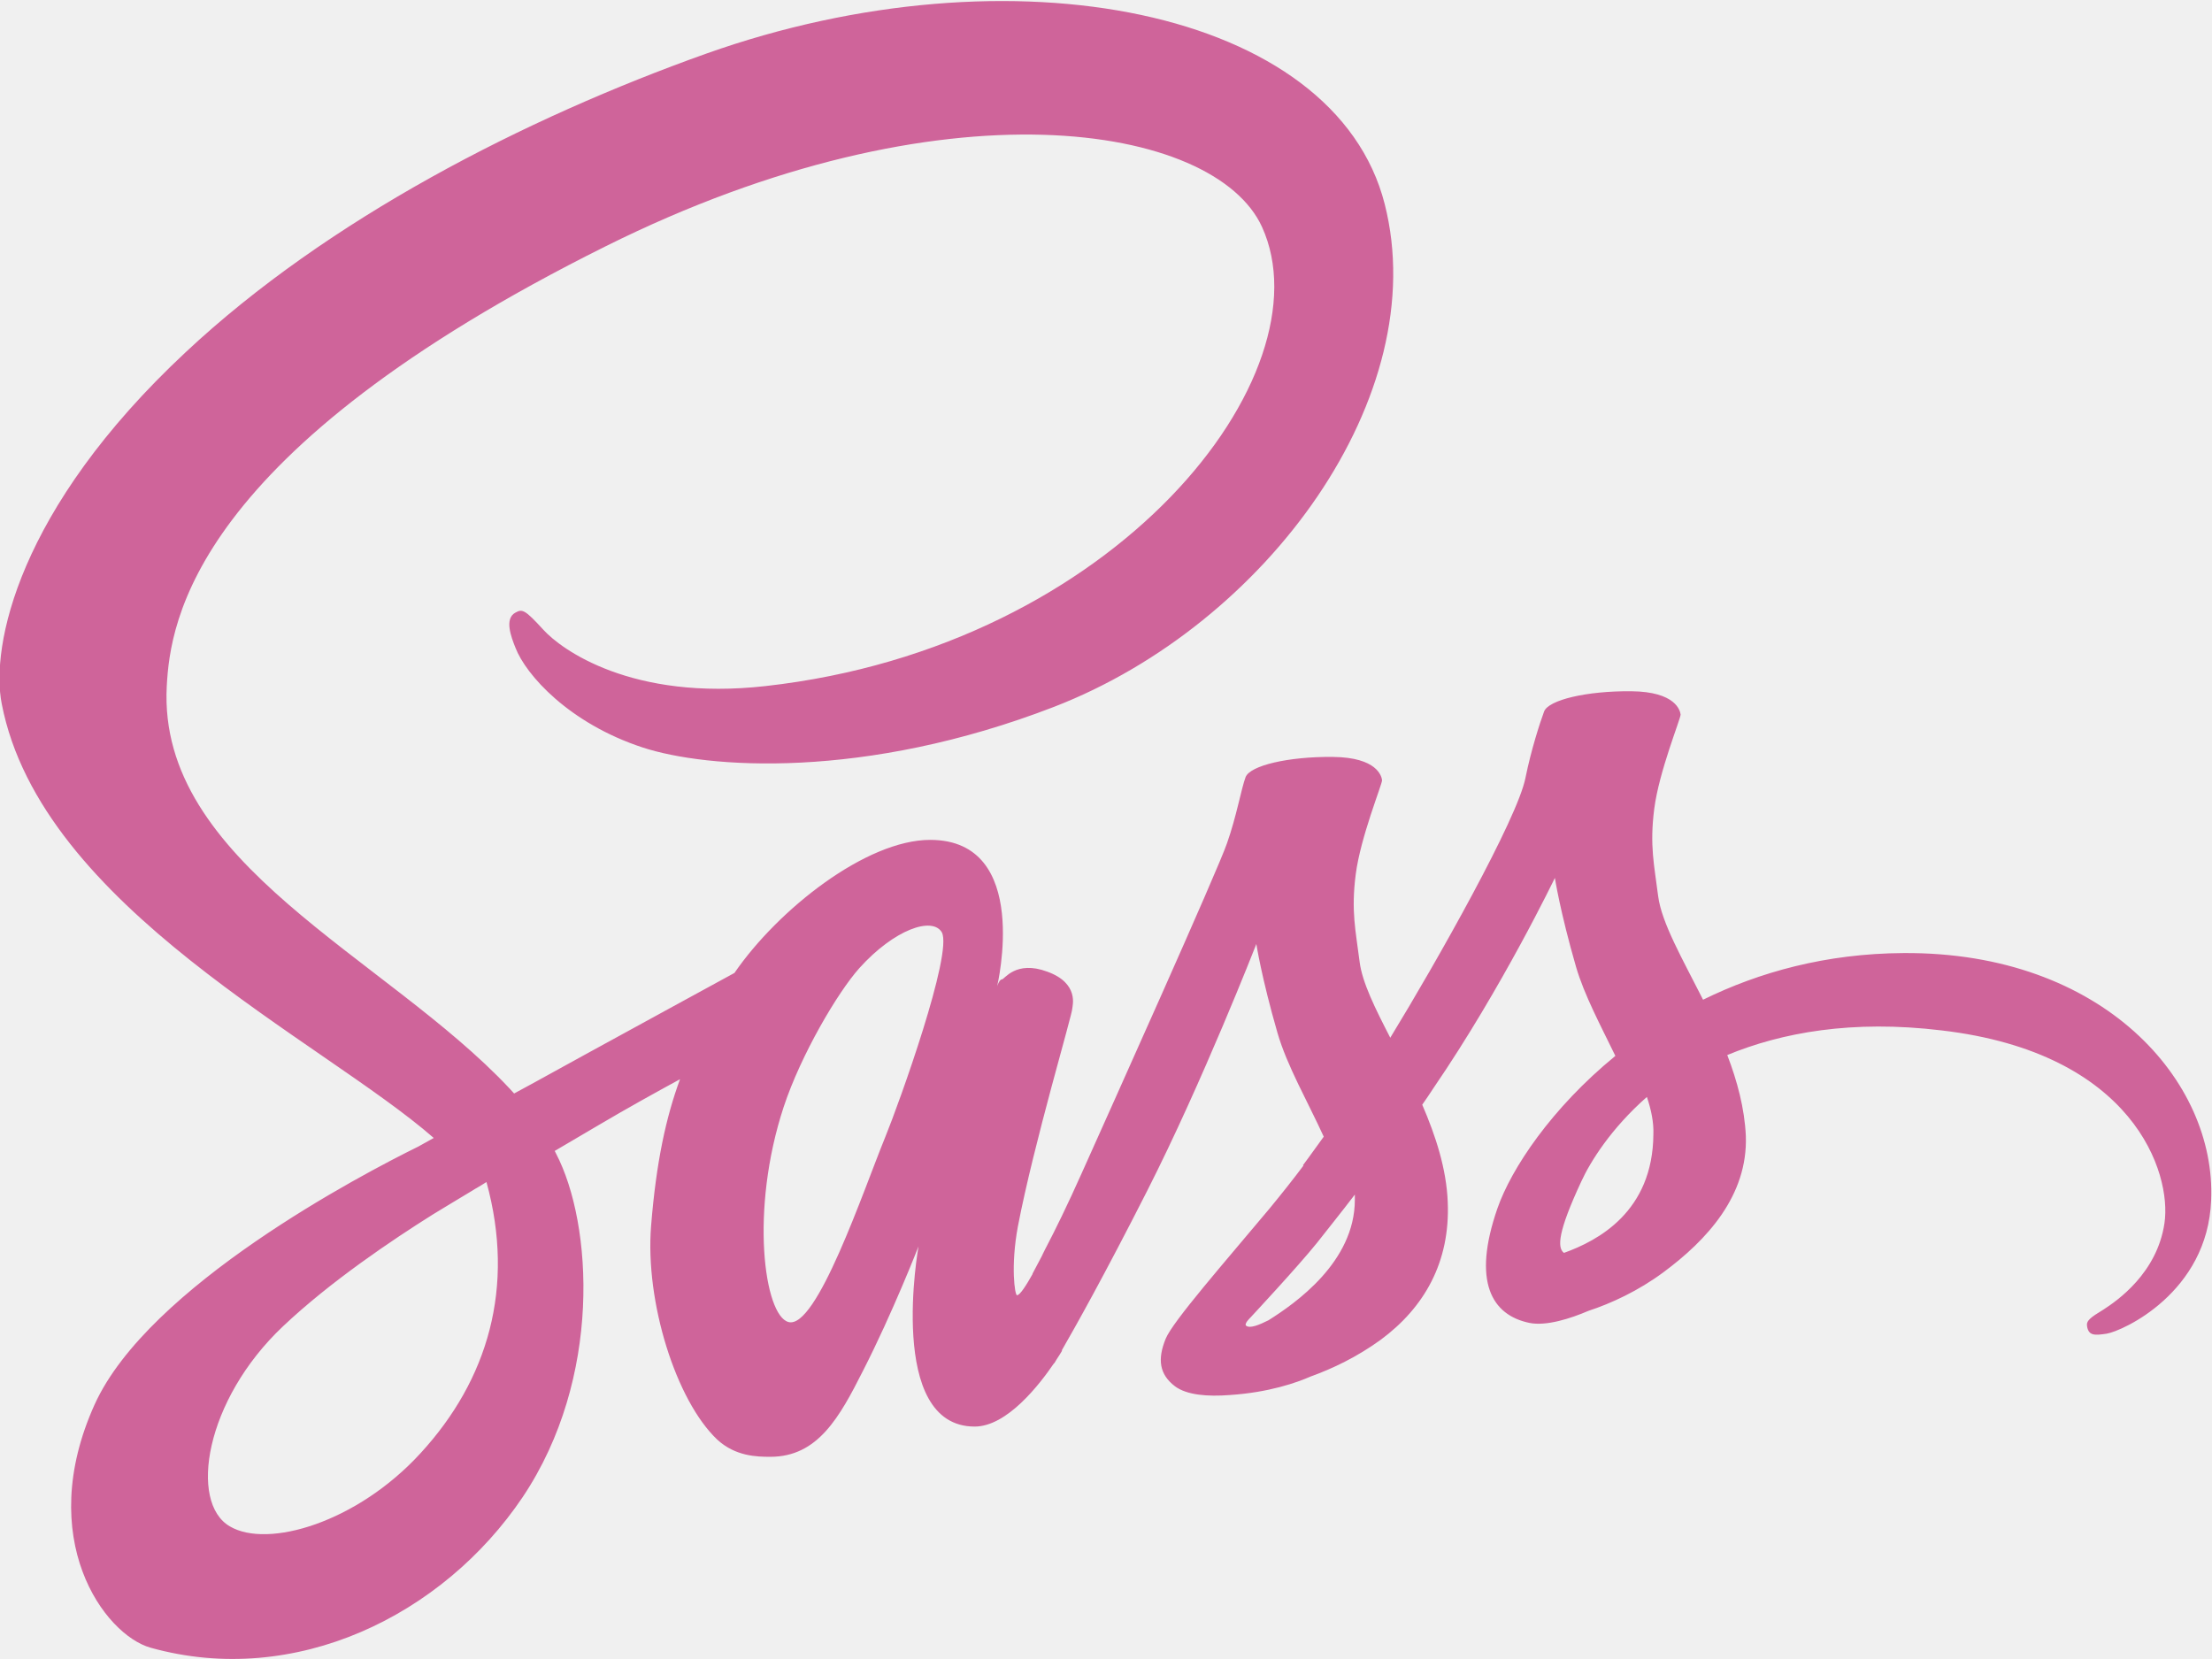
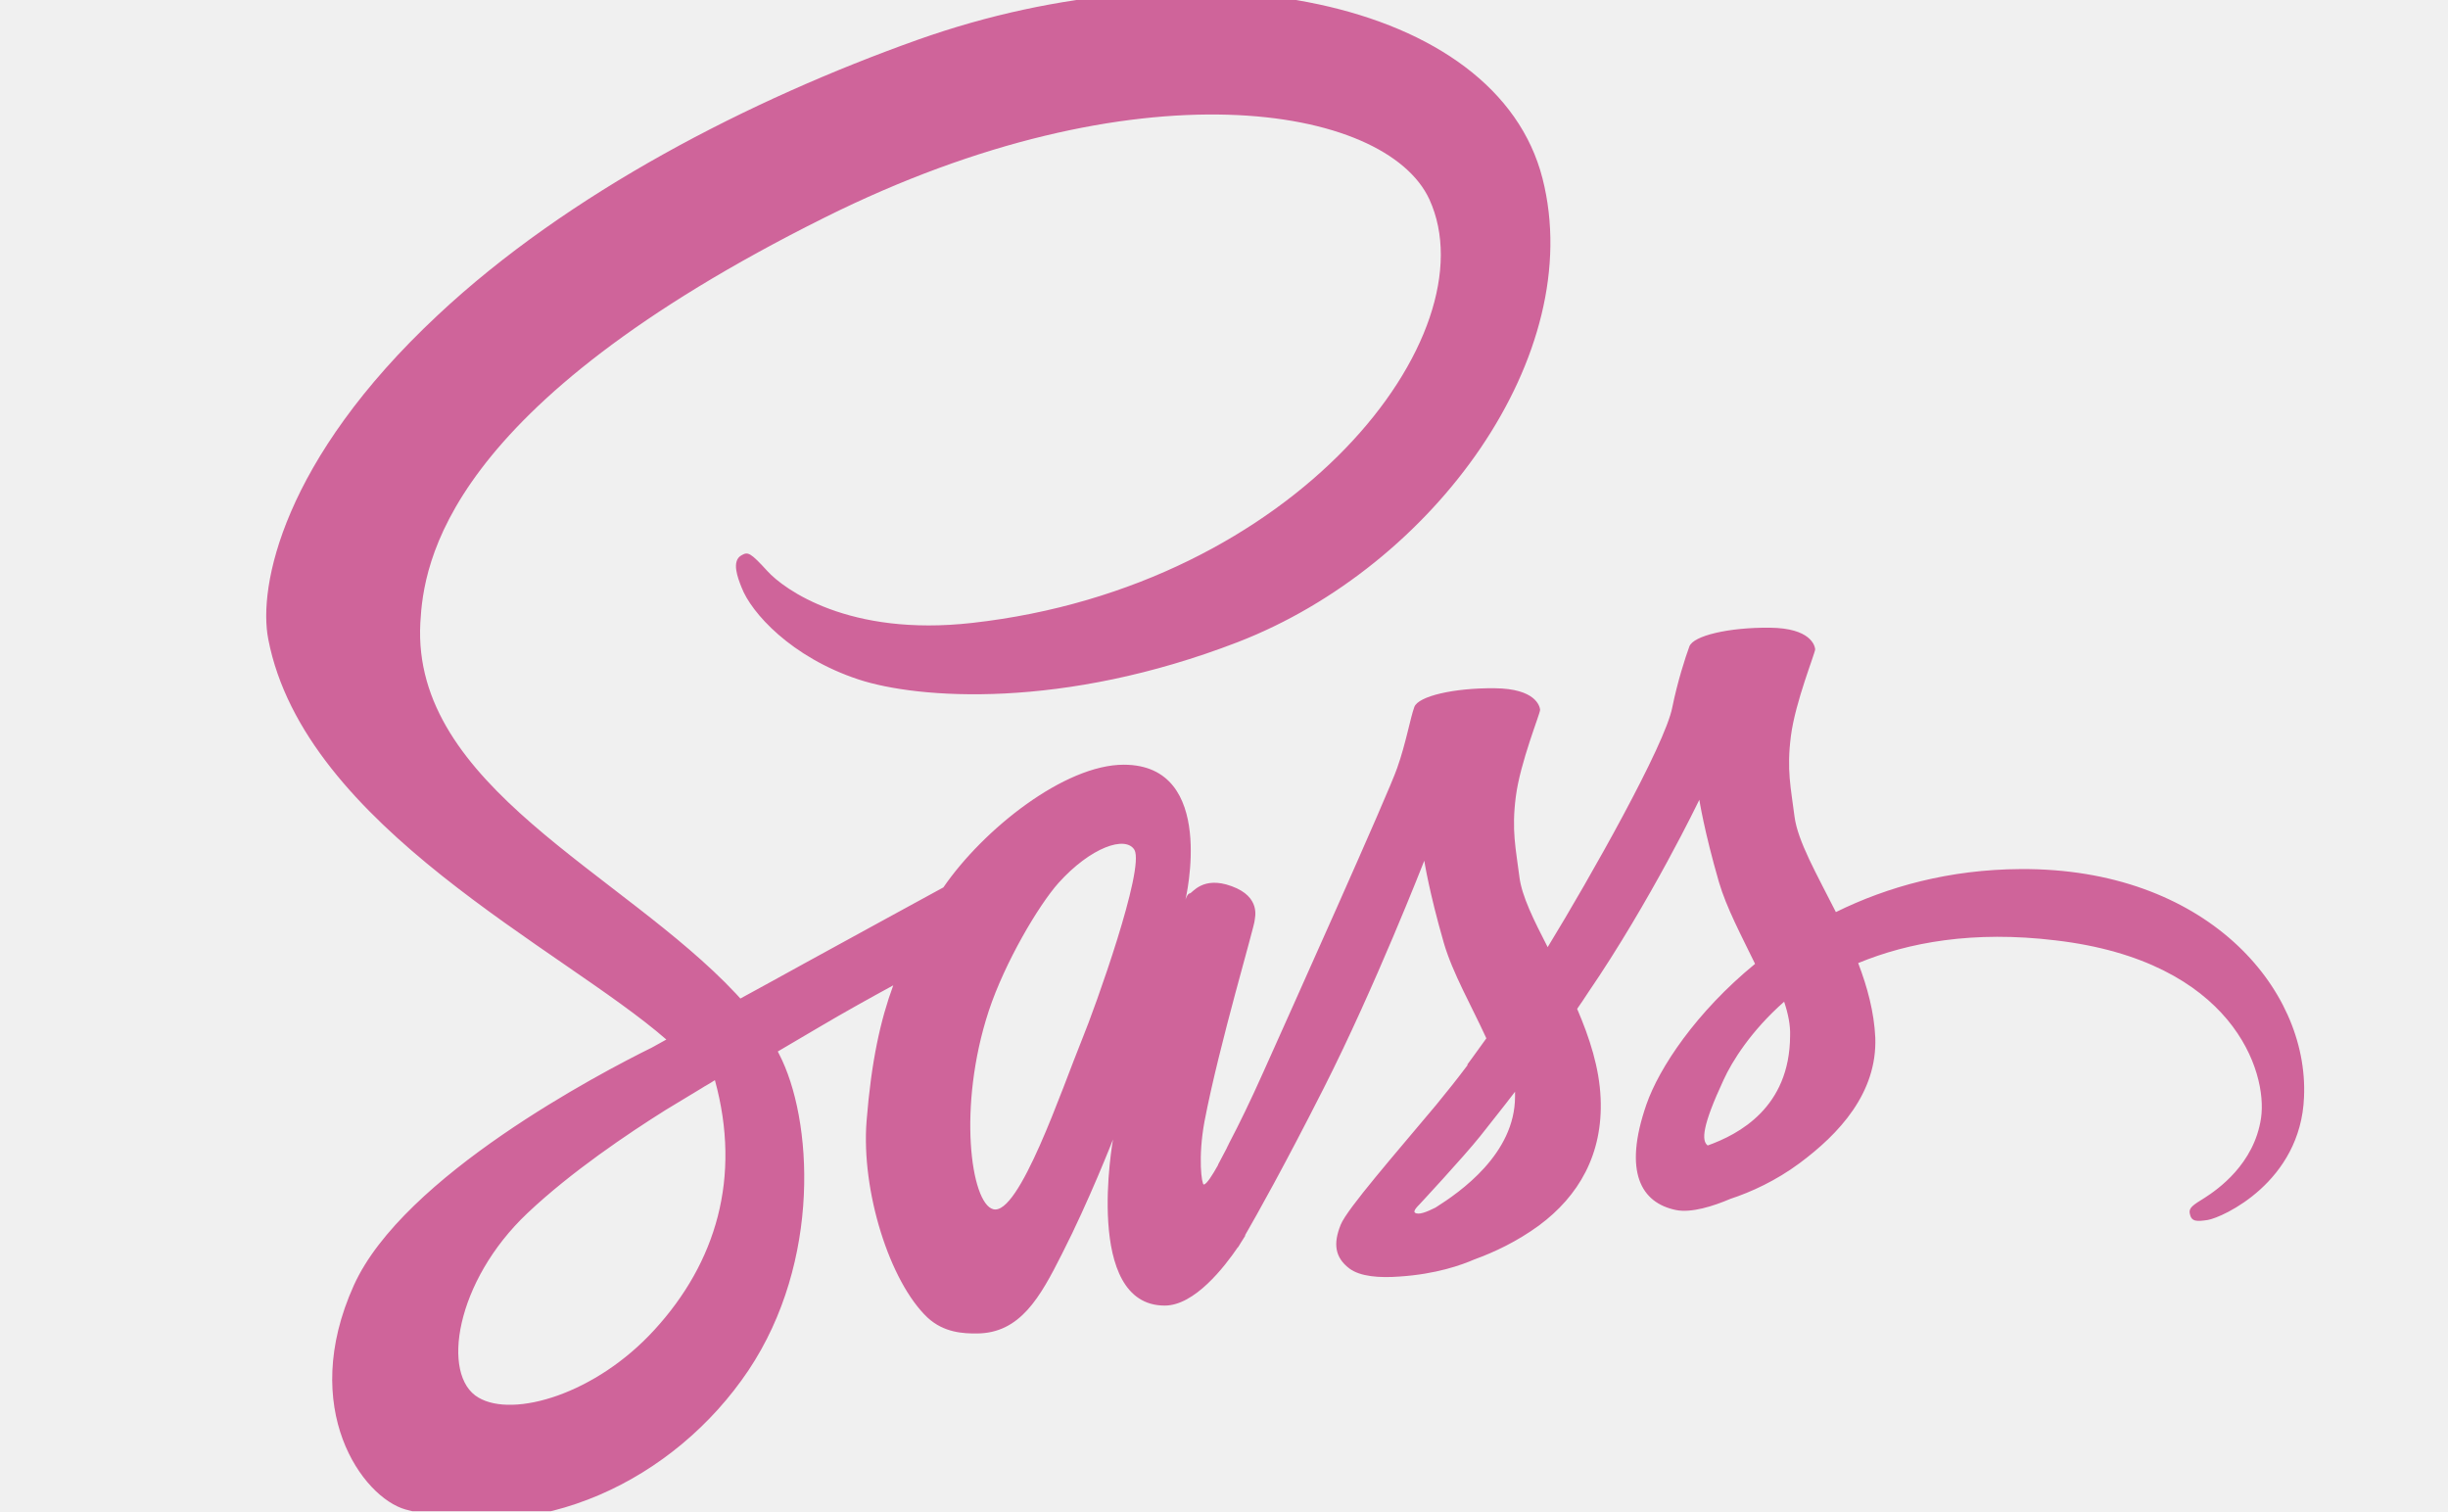
- <svg xmlns="http://www.w3.org/2000/svg" width="2500" height="1875" viewBox="0 0 512 384">
-   <path fill="#CF649A" d="M440.6 220.6c-17.9.101-33.4 4.4-46.4 10.801-4.8-9.5-9.6-17.801-10.399-24-.9-7.2-2-11.601-.9-20.2C384 178.6 389 166.4 389 165.4c-.101-.9-1.101-5.3-11.4-5.4s-19.2 2-20.2 4.7-3 8.9-4.3 15.3c-1.8 9.4-20.6 42.7-31.3 60.2-3.5-6.8-6.5-12.8-7.101-17.601-.899-7.199-2-11.6-.899-20.199 1.1-8.601 6.1-20.8 6.1-21.8-.1-.9-1.1-5.3-11.399-5.4-10.301-.1-19.2 2-20.2 4.7s-2.1 9.1-4.3 15.3C281.9 201.4 256.9 257 250.4 271.5c-3.3 7.4-6.199 13.3-8.3 17.3-2.1 4-.1.3-.3.7-1.8 3.4-2.8 5.3-2.8 5.3v.101c-1.4 2.5-2.9 4.899-3.601 4.899-.5 0-1.5-6.7.2-15.899 3.7-19.301 12.7-49.4 12.601-50.5 0-.5 1.699-5.801-5.801-8.5-7.3-2.7-9.899 1.8-10.5 1.8-.6 0-1.1 1.6-1.1 1.6s8.1-33.899-15.5-33.899c-14.8 0-35.2 16.1-45.3 30.8-6.4 3.5-20 10.899-34.4 18.8-5.5 3-11.2 6.2-16.6 9.1L117.9 251.9c-28.6-30.5-81.5-52.1-79.3-93.1.8-14.9 6-54.2 101.601-101.8 78.3-39 141-28.3 151.899-4.5 15.5 34-33.5 97.2-114.899 106.3-31 3.5-47.301-8.5-51.4-13-4.3-4.7-4.9-4.9-6.5-4-2.6 1.4-1 5.6 0 8.1 2.4 6.3 12.4 17.5 29.4 23.1 14.899 4.9 51.3 7.6 95.3-9.4 49.3-19.1 87.8-72.1 76.5-116.4-11.5-45.1-86.3-59.9-157-34.8C121.4 27.4 75.8 50.8 43 81.5 4 117.9-2.2 149.7.4 162.9c9.101 47.1 74 77.8 100 100.5-1.3.699-2.5 1.399-3.6 2-13 6.399-62.5 32.3-74.9 59.699-14 31 2.2 53.301 13 56.301 33.4 9.3 67.6-7.4 86.1-34.9 18.399-27.5 16.2-63.2 7.7-79.5l-.301-.6 10.2-6c6.601-3.9 13.101-7.5 18.8-10.601-3.199 8.7-5.5 19-6.699 34-1.4 17.601 5.8 40.4 15.3 49.4 4.2 3.899 9.2 4 12.3 4 11 0 16-9.101 21.5-20 6.8-13.3 12.8-28.7 12.8-28.7s-7.5 41.7 13 41.7c7.5 0 15-9.7 18.4-14.7v.1s.2-.3.6-1a36.13 36.13 0 0 0 1.2-1.899v-.2c3-5.2 9.7-17.1 19.7-36.8 12.899-25.4 25.3-57.2 25.3-57.2s1.2 7.8 4.9 20.6c2.199 7.601 6.999 15.9 10.699 24-3 4.2-4.8 6.601-4.8 6.601l.1.1c-2.399 3.2-5.1 6.601-7.899 10-10.2 12.2-22.4 26.101-24 30.101-1.9 4.699-1.5 8.199 2.2 11 2.7 2 7.5 2.399 12.6 2 9.2-.601 15.6-2.9 18.8-4.301 5-1.8 10.7-4.5 16.2-8.5 10-7.399 16.1-17.899 15.5-31.899-.3-7.7-2.8-15.3-5.9-22.5.9-1.3 1.801-2.601 2.7-4 15.8-23.101 28-48.5 28-48.5s1.2 7.8 4.9 20.6c1.899 6.5 5.7 13.601 9.1 20.601-14.8 12.1-24.1 26.1-27.3 35.3-5.9 17-1.3 24.7 7.4 26.5 3.899.8 9.5-1 13.699-2.8 5.2-1.7 11.5-4.601 17.301-8.9 10-7.4 19.6-17.7 19.1-31.6-.3-6.4-2-12.7-4.3-18.7 12.6-5.2 28.899-8.2 49.6-5.7 44.5 5.2 53.3 33 51.601 44.6-1.7 11.601-11 18-14.101 20-3.1 1.9-4.1 2.601-3.8 4 .4 2.101 1.8 2 4.5 1.601 3.7-.601 23.4-9.5 24.2-30.899 1.2-27.504-24.9-57.504-71.2-57.205zM97.4 336.3c-14.7 16.1-35.4 22.2-44.2 17-9.5-5.5-5.801-29.2 12.3-46.3 11-10.4 25.3-20 34.7-25.9 2.1-1.3 5.3-3.199 9.1-5.5.6-.399 1-.6 1-.6.7-.4 1.5-.9 2.3-1.4 6.7 24.4.3 45.8-15.2 62.7zm107.5-73.1c-5.1 12.5-15.9 44.6-22.4 42.8-5.601-1.5-9-25.8-1.101-49.8 4-12.101 12.5-26.5 17.5-32.101 8.101-9 16.9-12 19.101-8.3 2.6 4.801-9.9 39.601-13.1 47.401zm88.7 42.4c-2.2 1.101-4.2 1.9-5.1 1.301-.7-.4.899-1.9.899-1.9s11.1-11.9 15.5-17.4c2.5-3.199 5.5-6.899 8.7-11.1v1.2C313.6 292.1 299.8 301.7 293.6 305.6zm68.399-15.6c-1.6-1.2-1.399-4.9 4-16.5 2.101-4.6 6.9-12.3 15.2-19.6 1 3 1.601 5.899 1.5 8.6-.099 18-12.899 24.7-20.7 27.5z" />
+ <svg xmlns="http://www.w3.org/2000/svg" width="81" height="50" viewBox="0 0 81 50" fill="none">
+   <g clip-path="url(#clip0_869_465)">
+     <path d="M66.858 28.754C64.5 28.767 62.459 29.334 60.746 30.177C60.114 28.925 59.482 27.831 59.377 27.014C59.258 26.066 59.113 25.486 59.258 24.352C59.403 23.219 60.061 21.611 60.061 21.48C60.048 21.361 59.916 20.781 58.56 20.768C57.203 20.755 56.031 21.032 55.899 21.387C55.767 21.743 55.504 22.56 55.333 23.404C55.096 24.642 52.619 29.03 51.21 31.337C50.749 30.44 50.354 29.65 50.275 29.017C50.156 28.068 50.011 27.488 50.156 26.355C50.301 25.222 50.96 23.614 50.96 23.483C50.947 23.364 50.815 22.784 49.458 22.771C48.102 22.758 46.929 23.035 46.798 23.39C46.666 23.746 46.521 24.59 46.231 25.407C45.955 26.224 42.662 33.55 41.806 35.461C41.371 36.436 40.989 37.214 40.712 37.741C40.436 38.268 40.699 37.78 40.673 37.833C40.436 38.281 40.304 38.532 40.304 38.532V38.545C40.12 38.874 39.922 39.19 39.83 39.19C39.764 39.19 39.632 38.307 39.856 37.095C40.343 34.552 41.529 30.585 41.516 30.441C41.516 30.375 41.739 29.676 40.752 29.32C39.79 28.965 39.448 29.558 39.369 29.558C39.29 29.558 39.224 29.768 39.224 29.768C39.224 29.768 40.291 25.301 37.182 25.301C35.233 25.301 32.546 27.423 31.215 29.36C30.372 29.821 28.581 30.796 26.684 31.837C25.96 32.233 25.209 32.654 24.498 33.037L24.353 32.878C20.586 28.859 13.618 26.013 13.908 20.61C14.014 18.646 14.698 13.468 27.291 7.195C37.604 2.056 45.862 3.466 47.298 6.602C49.34 11.082 42.886 19.411 32.164 20.61C28.081 21.071 25.934 19.49 25.394 18.897C24.828 18.277 24.748 18.251 24.538 18.37C24.195 18.554 24.406 19.108 24.538 19.437C24.854 20.267 26.171 21.743 28.41 22.481C30.373 23.127 35.167 23.483 40.963 21.242C47.456 18.726 52.527 11.741 51.039 5.904C49.524 -0.04 39.672 -1.99 30.36 1.318C24.814 3.294 18.808 6.378 14.488 10.424C9.351 15.22 8.534 19.411 8.877 21.15C10.075 27.357 18.624 31.402 22.048 34.394C21.877 34.486 21.719 34.578 21.574 34.657C19.862 35.501 13.342 38.914 11.709 42.524C9.864 46.609 11.998 49.548 13.421 49.943C17.82 51.169 22.325 48.968 24.762 45.344C27.185 41.721 26.895 37.016 25.776 34.868L25.736 34.789L27.08 33.998C27.949 33.484 28.805 33.01 29.556 32.601C29.134 33.748 28.831 35.105 28.674 37.082C28.489 39.401 29.437 42.406 30.689 43.592C31.242 44.105 31.901 44.119 32.309 44.119C33.758 44.119 34.416 42.919 35.141 41.483C36.036 39.73 36.827 37.701 36.827 37.701C36.827 37.701 35.839 43.196 38.539 43.196C39.527 43.196 40.515 41.918 40.963 41.259V41.272C40.963 41.272 40.989 41.233 41.042 41.141C41.097 41.059 41.15 40.975 41.2 40.89V40.864C41.595 40.179 42.477 38.611 43.794 36.015C45.493 32.667 47.127 28.477 47.127 28.477C47.127 28.477 47.285 29.505 47.772 31.192C48.062 32.193 48.694 33.287 49.181 34.354C48.786 34.908 48.549 35.224 48.549 35.224L48.562 35.237C48.246 35.659 47.891 36.107 47.522 36.555C46.178 38.163 44.572 39.995 44.361 40.522C44.111 41.141 44.163 41.602 44.651 41.971C45.006 42.235 45.639 42.287 46.31 42.235C47.522 42.156 48.365 41.852 48.786 41.668C49.445 41.431 50.196 41.075 50.92 40.548C52.237 39.573 53.041 38.189 52.962 36.344C52.922 35.33 52.593 34.328 52.185 33.379C52.303 33.208 52.422 33.036 52.54 32.852C54.621 29.808 56.228 26.461 56.228 26.461C56.228 26.461 56.386 27.489 56.874 29.176C57.124 30.032 57.625 30.968 58.072 31.89C56.123 33.485 54.898 35.33 54.477 36.542C53.7 38.782 54.305 39.797 55.451 40.034C55.965 40.14 56.703 39.902 57.256 39.665C57.941 39.441 58.77 39.059 59.535 38.492C60.852 37.517 62.116 36.16 62.05 34.328C62.011 33.485 61.787 32.655 61.484 31.864C63.144 31.179 65.29 30.783 68.017 31.113C73.878 31.798 75.037 35.462 74.814 36.99C74.59 38.519 73.365 39.362 72.956 39.626C72.548 39.876 72.416 39.968 72.456 40.153C72.508 40.43 72.693 40.416 73.049 40.364C73.536 40.285 76.131 39.112 76.236 36.292C76.394 32.668 72.956 28.714 66.858 28.754ZM21.653 44C19.717 46.122 16.99 46.926 15.831 46.24C14.58 45.516 15.067 42.392 17.451 40.139C18.9 38.769 20.784 37.504 22.022 36.726C22.299 36.555 22.72 36.305 23.221 36.001C23.299 35.949 23.352 35.922 23.352 35.922C23.444 35.87 23.55 35.804 23.655 35.738C24.538 38.953 23.695 41.773 21.653 44ZM35.812 34.367C35.141 36.015 33.718 40.245 32.862 40.007C32.124 39.81 31.677 36.608 32.717 33.445C33.244 31.85 34.364 29.953 35.022 29.215C36.089 28.029 37.248 27.633 37.538 28.121C37.88 28.754 36.234 33.34 35.812 34.367ZM47.496 39.955C47.206 40.1 46.942 40.205 46.824 40.126C46.732 40.073 46.942 39.876 46.942 39.876C46.942 39.876 48.404 38.308 48.984 37.583C49.313 37.161 49.708 36.674 50.13 36.12V36.278C50.13 38.176 48.312 39.441 47.496 39.955ZM56.505 37.899C56.294 37.741 56.321 37.253 57.032 35.725C57.309 35.118 57.941 34.104 59.034 33.142C59.166 33.537 59.245 33.919 59.231 34.275C59.218 36.647 57.532 37.53 56.505 37.899Z" fill="#CF649A" />
+   </g>
+   <defs>
+     <clipPath id="clip0_869_465">
+       <rect width="81" height="50" fill="white" />
+     </clipPath>
+   </defs>
</svg>
